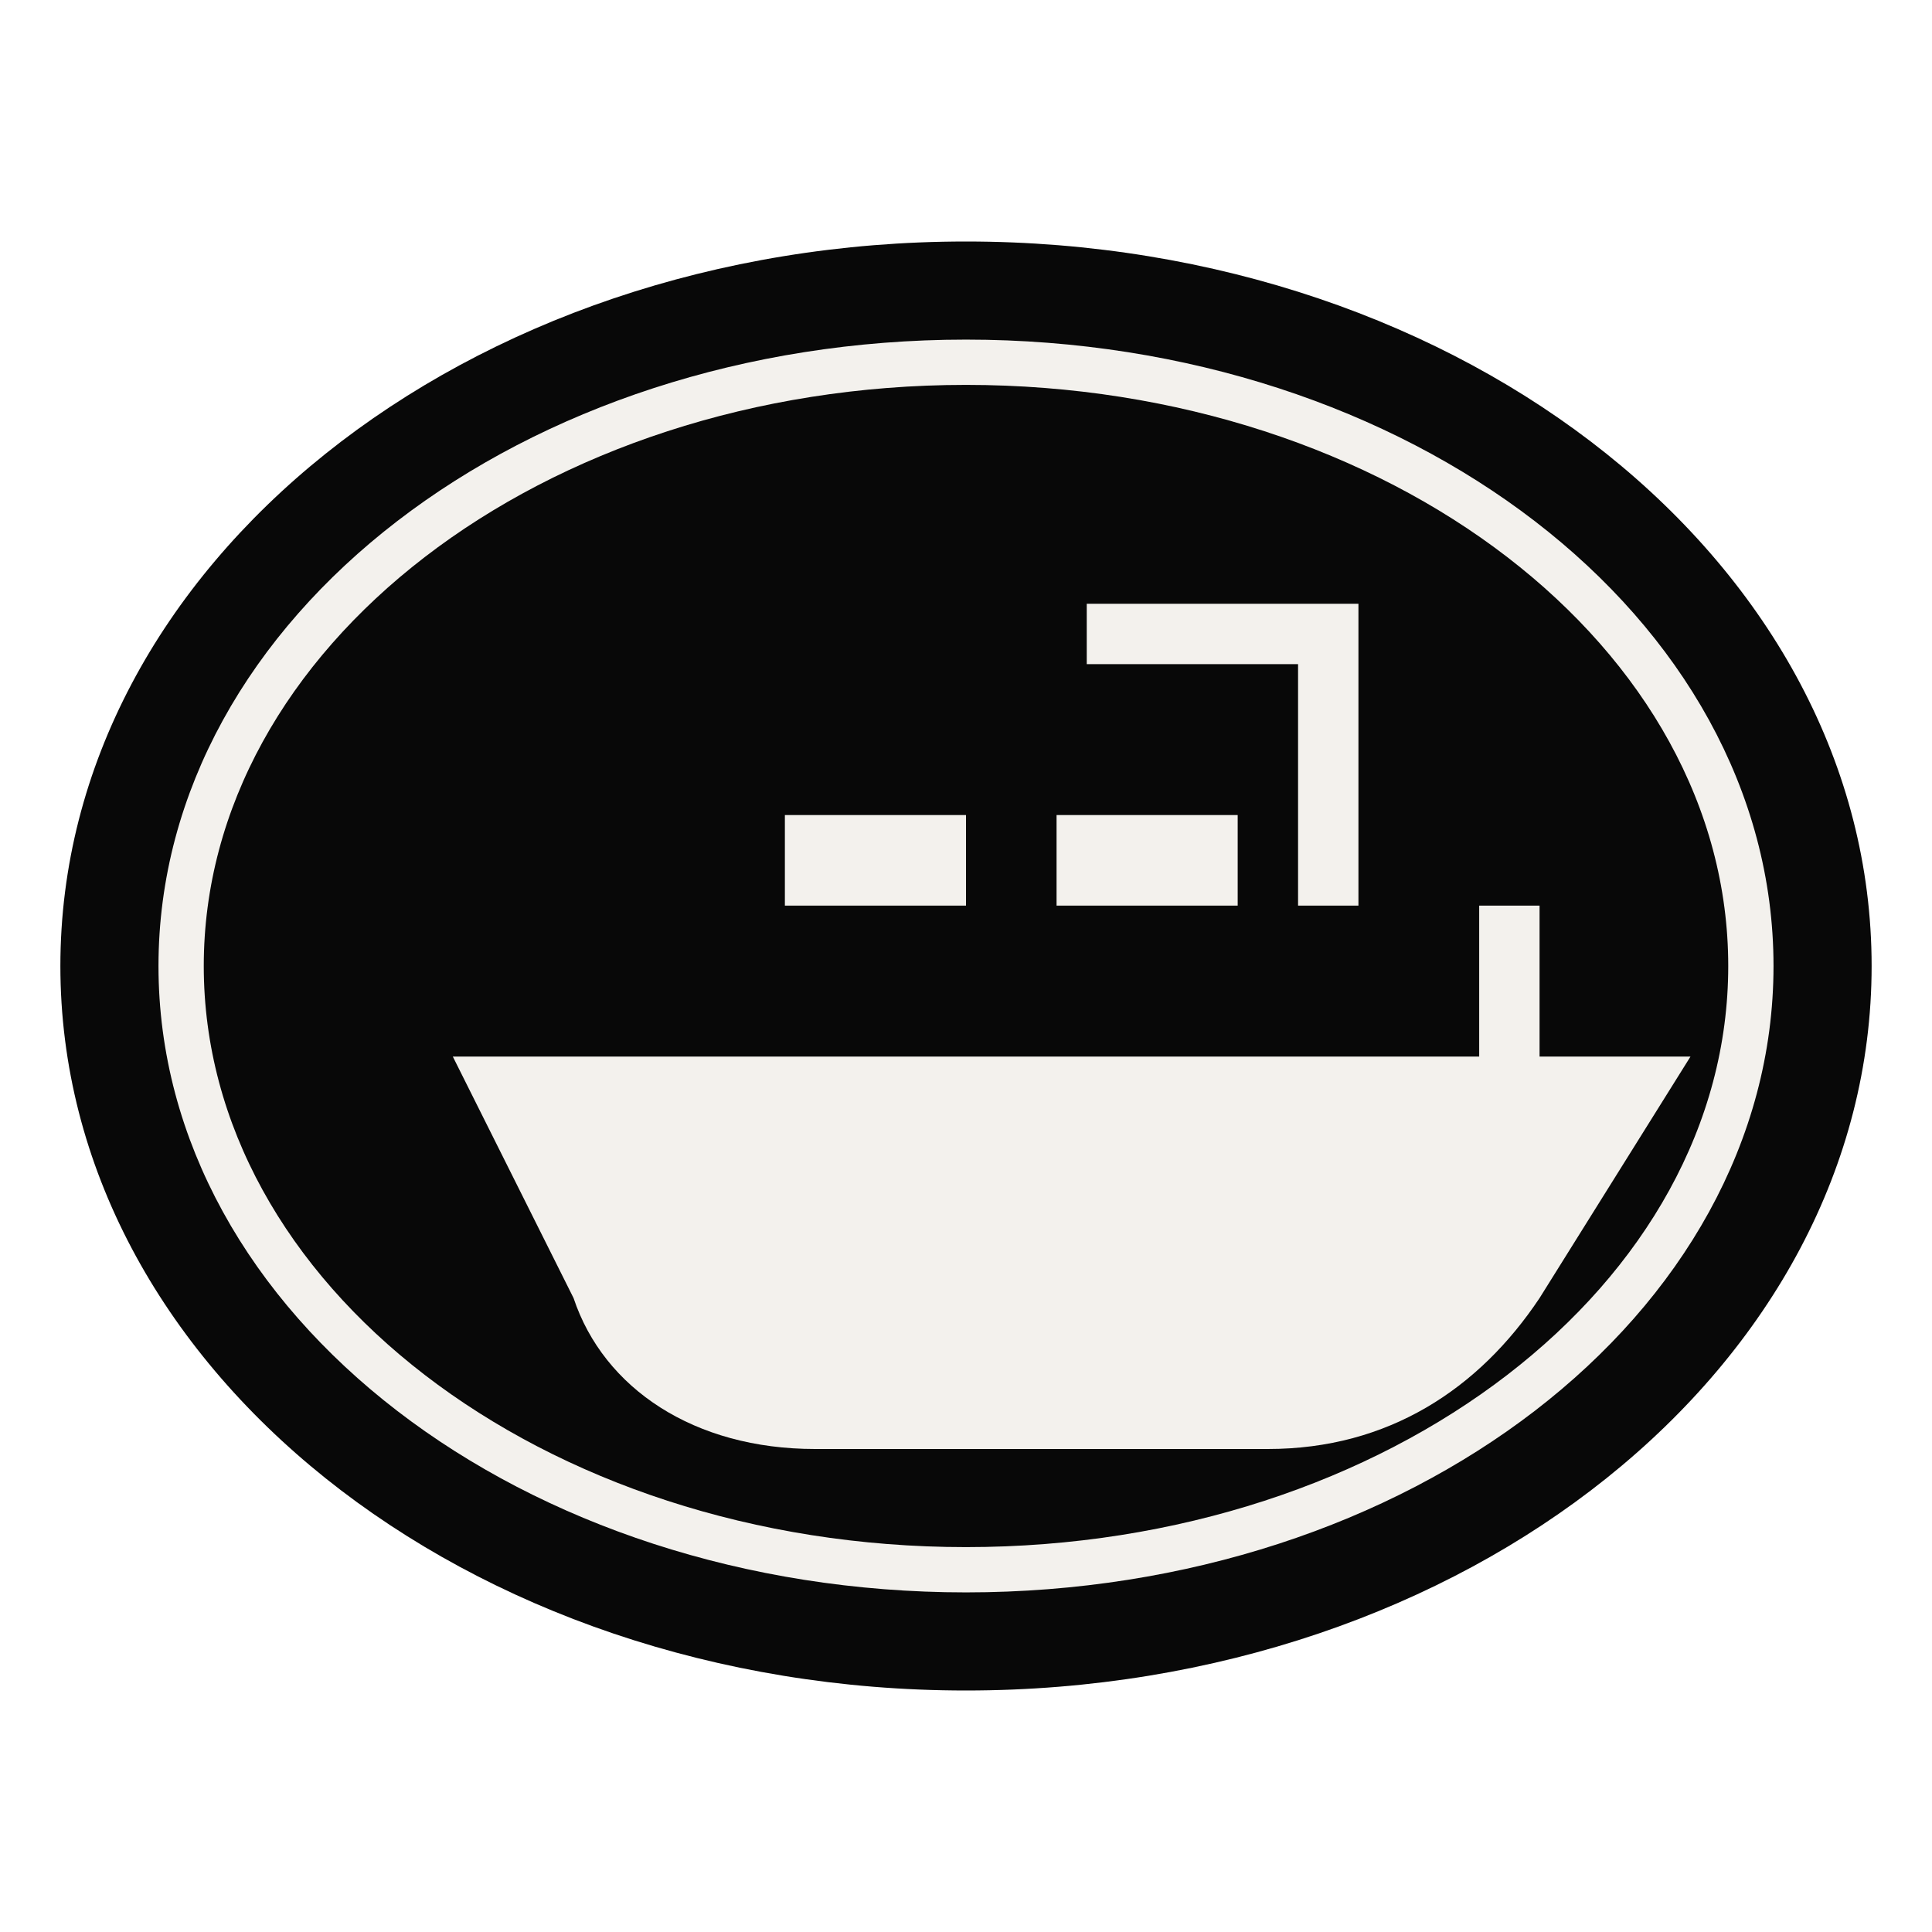
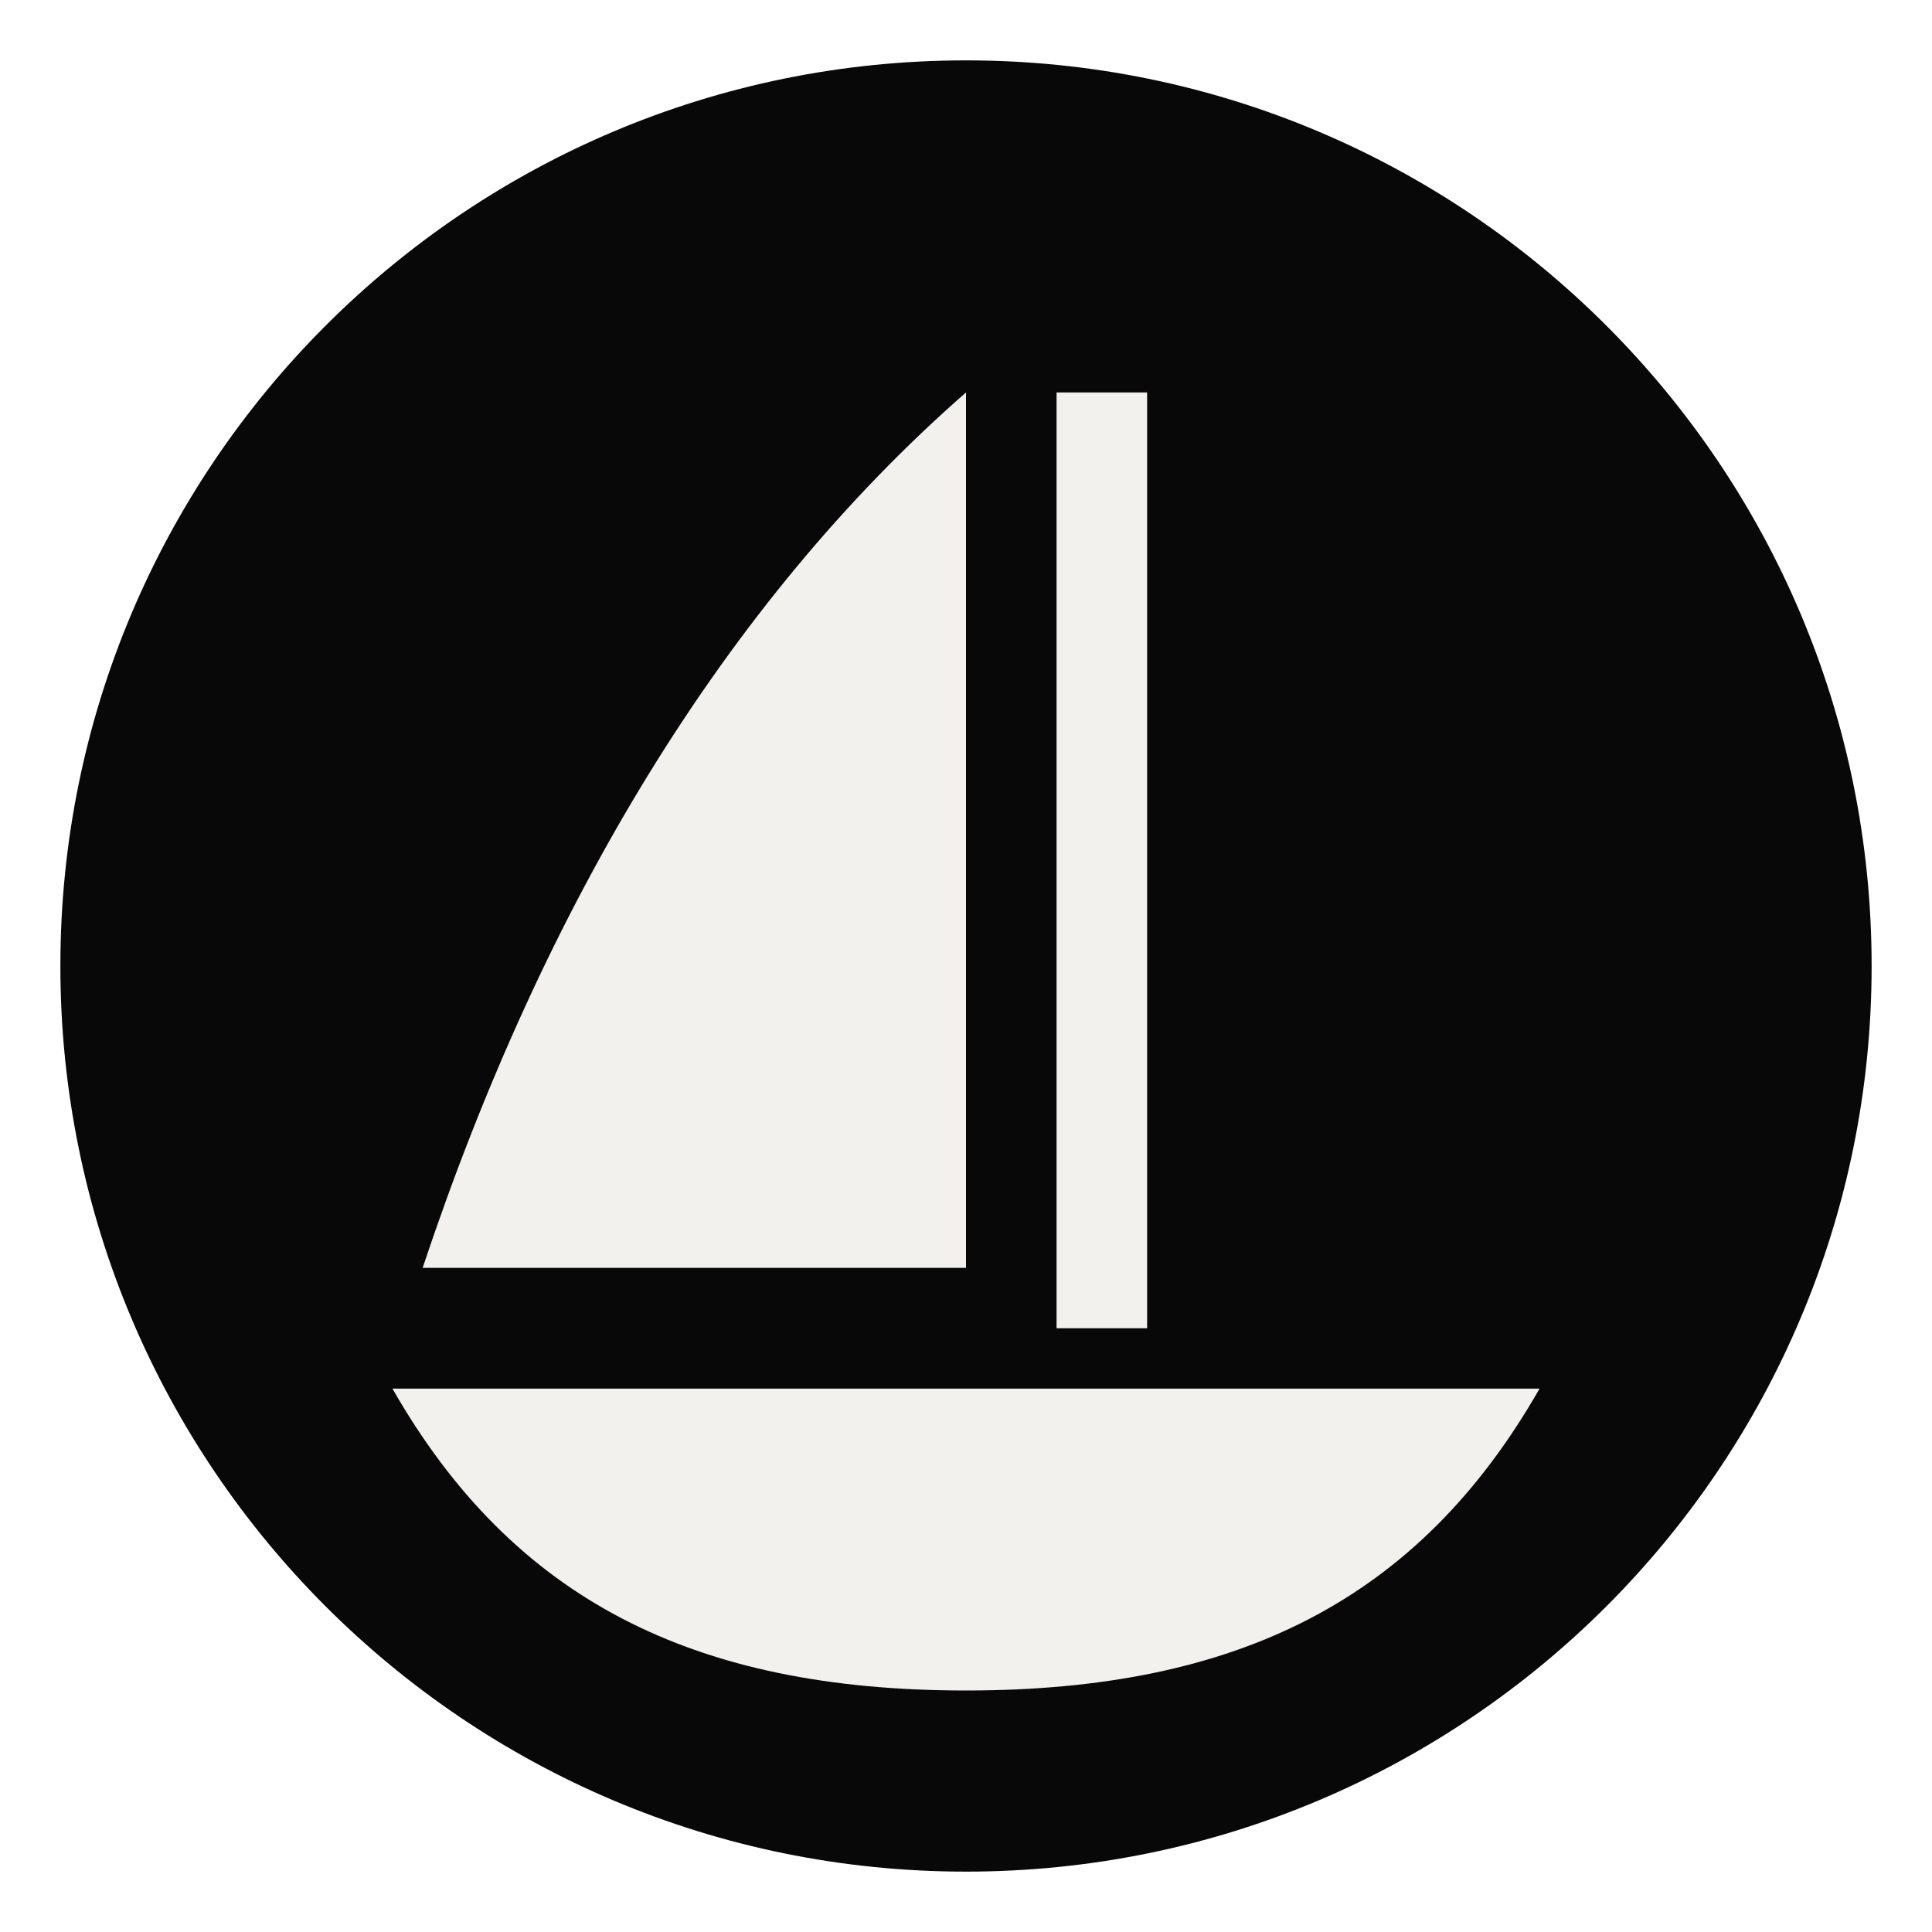
<svg xmlns="http://www.w3.org/2000/svg" viewBox="0 0 64 64">
-   <ellipse cx="32" cy="32" rx="30" ry="24" fill="#080808" />
-   <ellipse cx="32" cy="32" rx="26" ry="20" fill="none" stroke="#f3f1ed" stroke-width="1.5" />
-   <path fill="#f3f1ed" d="M31 15h5v7h7v8h6v5H15l4 8c1 3 4 5 8 5h15c4 0 7-2 9-5l5-8h-5v-5h-6V20h-9v-5h-5Zm-5 12h6v3h-6v-3Zm9 0h6v3h-6v-3Z" />
+   <circle cx="32" cy="32" r="30" fill="#080808" />
+   <path fill="#f3f1ed" d="M32 13v29H14c4-12 10-22 18-29Z" />
+   <path fill="#f3f1ed" d="M35 13h3v31h-3z" />
+   <path fill="#f3f1ed" d="M13 46h38c-4 7-10 10-19 10s-15-3-19-10Z" />
</svg>
